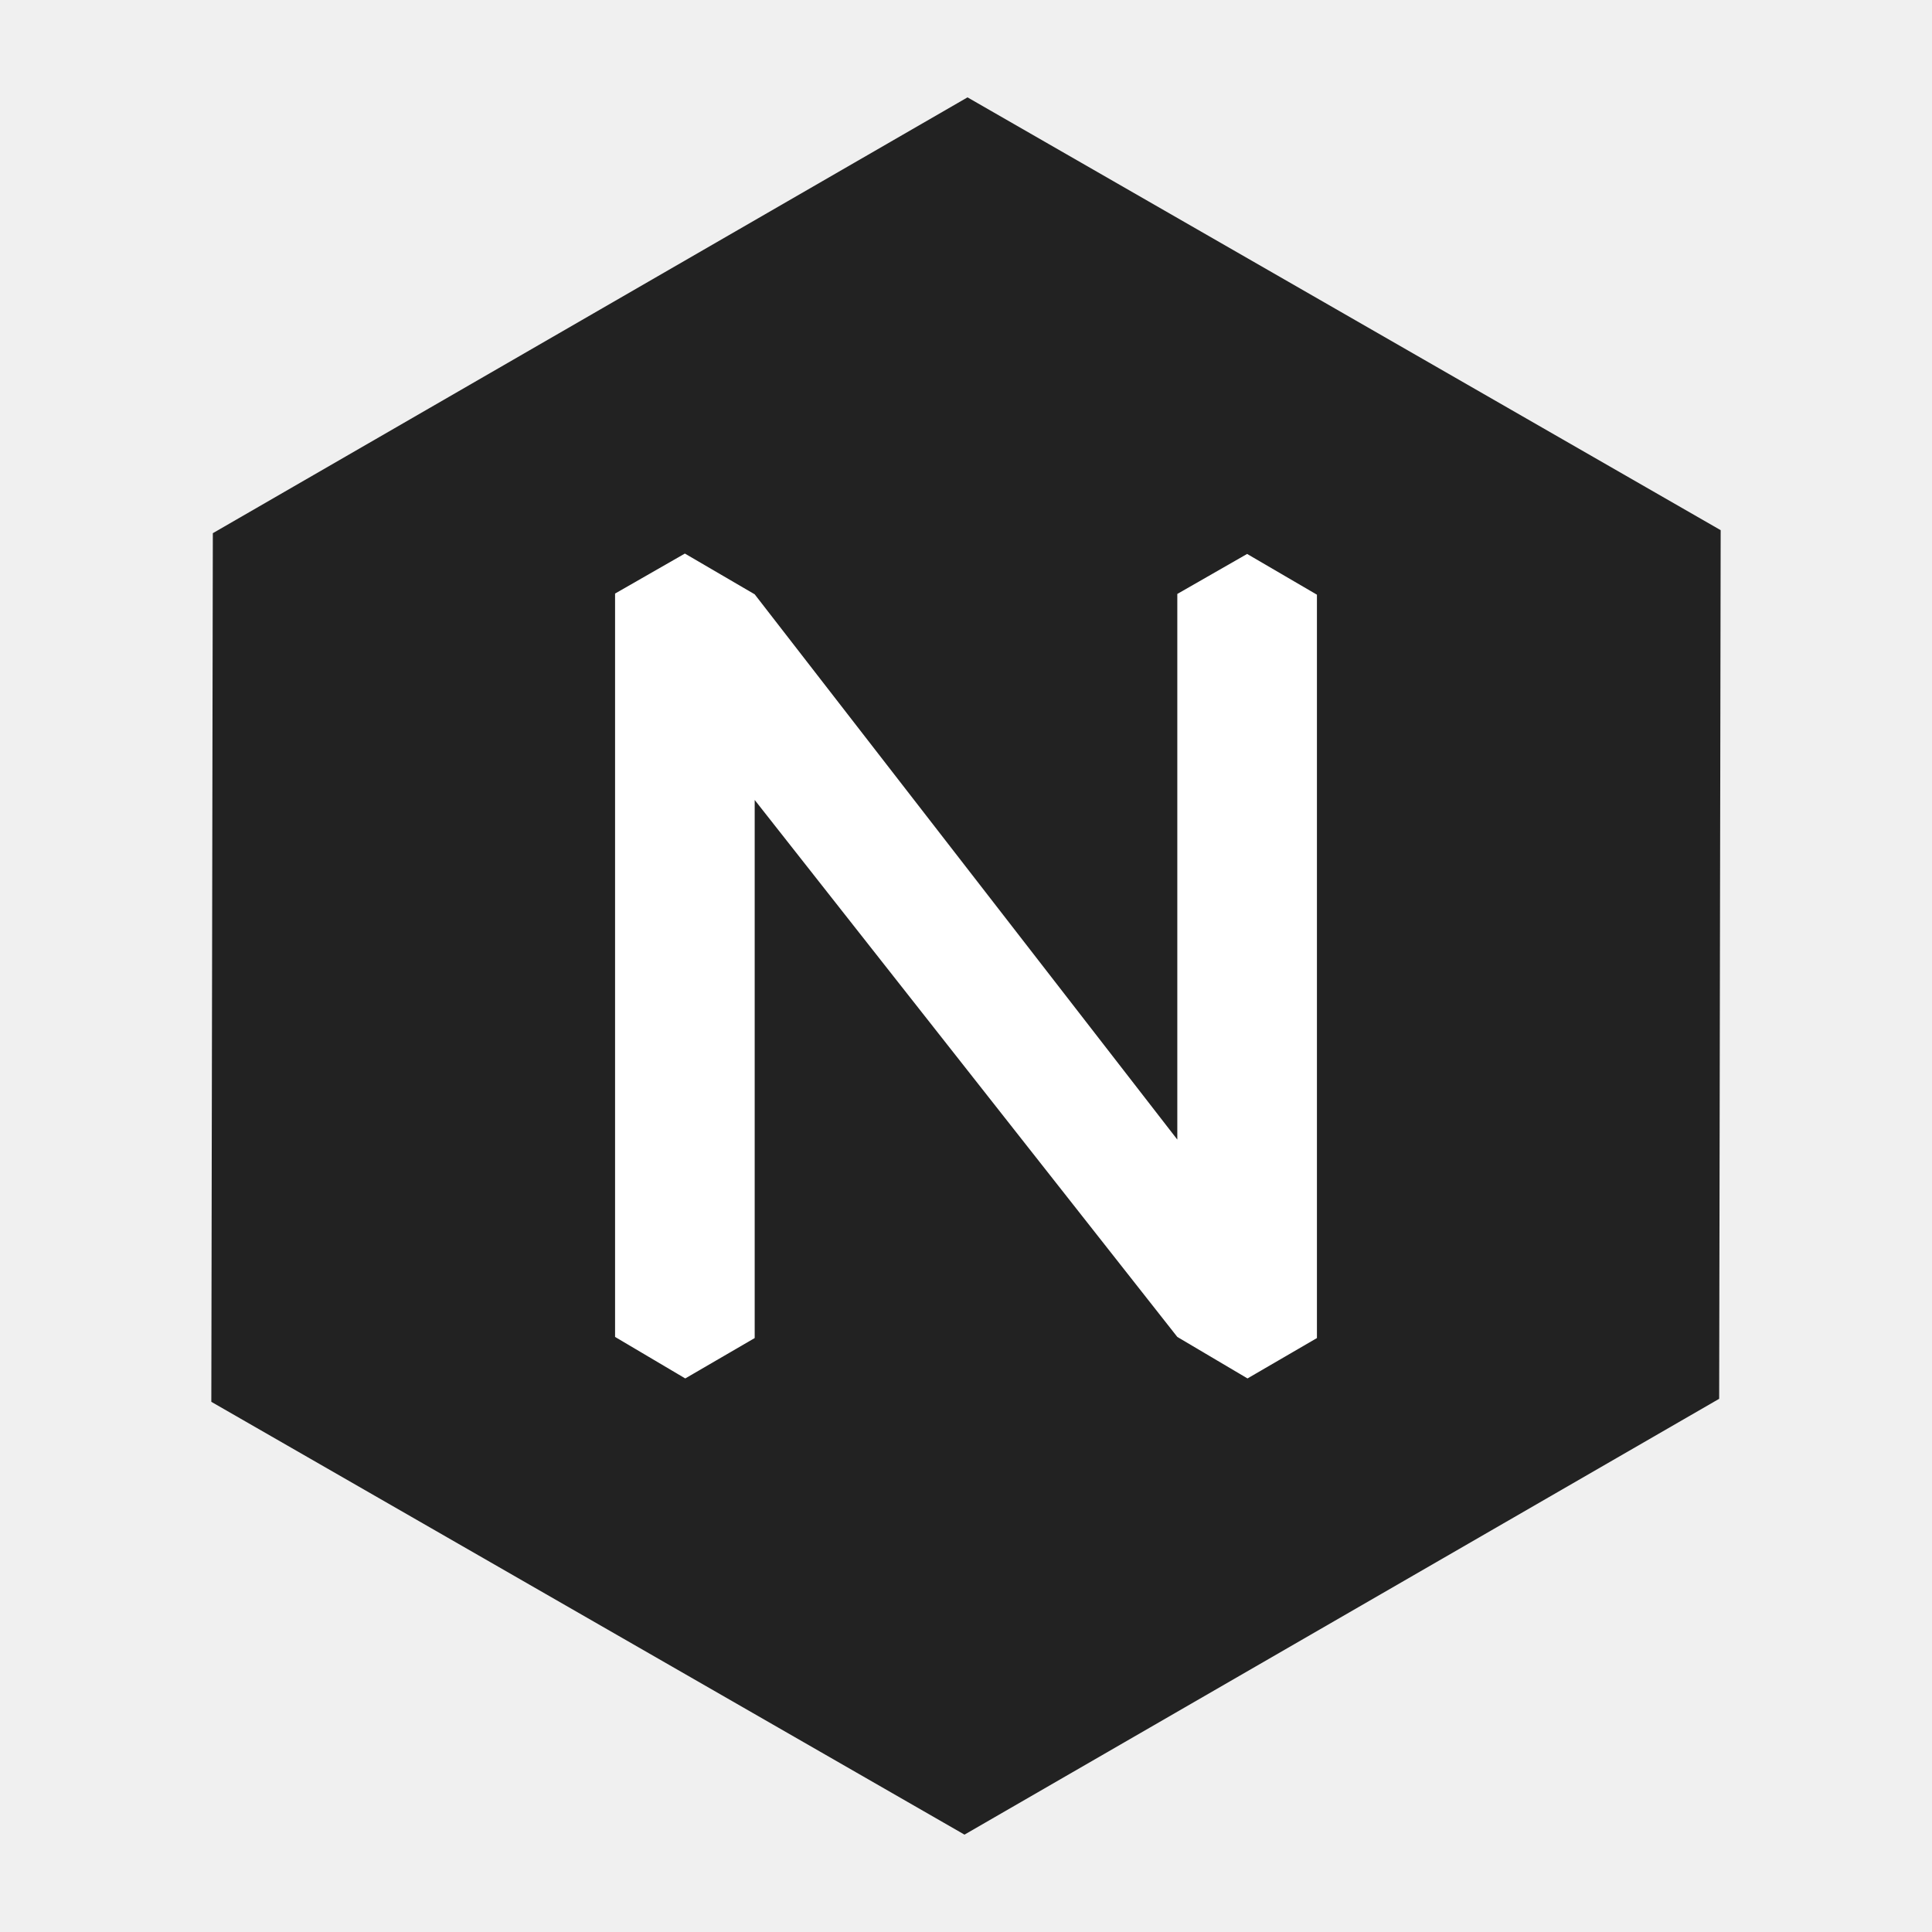
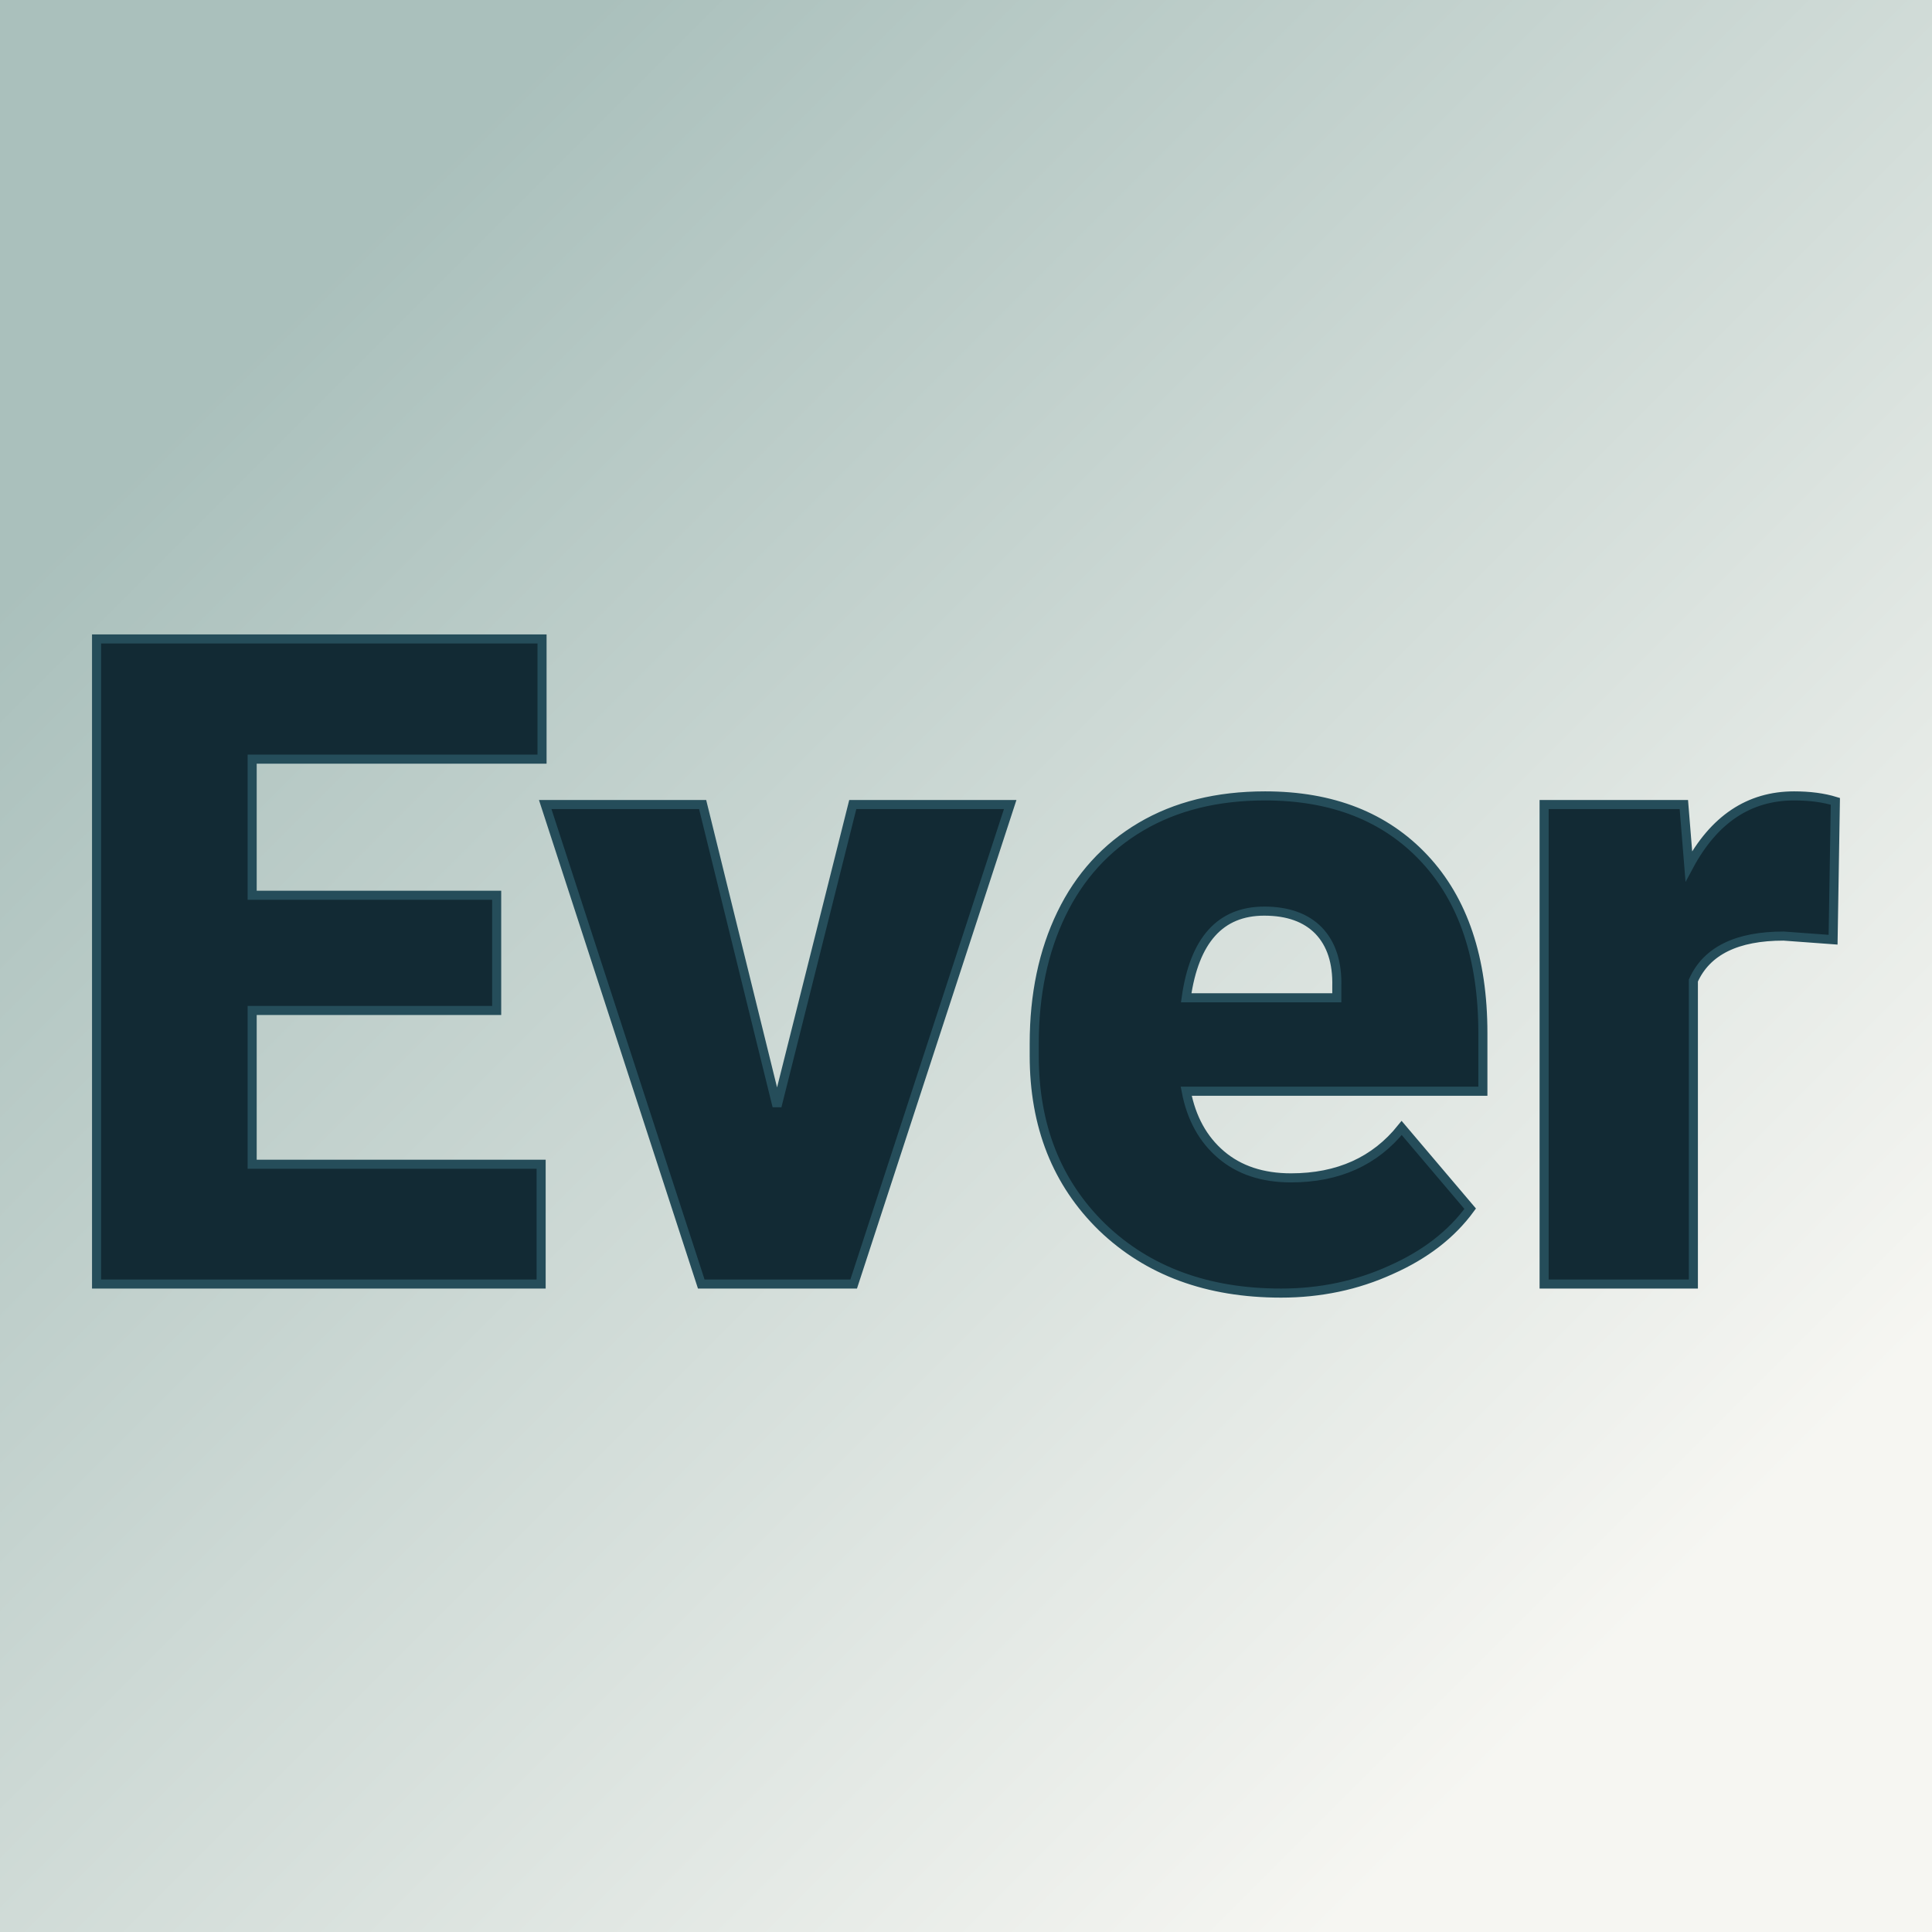
- <svg xmlns="http://www.w3.org/2000/svg" id="NexT" width="512" height="512" x="0" y="0" enable-background="new 0 0 512 512" version="1.1" viewBox="0 0 512 512" xml:space="preserve">
-   <path style="fill:#fff;fill-opacity:1" d="M 256.4,25.8 56.4,141.3 56,371.5 255.6,486.2 455.6,370.7 456,140.5 Z" />
-   <path style="fill:#222;fill-opacity:1" id="path3384" d="M 256.4,25.8 56.4,141.3 56,371.5 255.6,486.2 455.6,370.7 456,140.5 Z m 92.6,328.8 -18.4,10.7 -18.6,-11 0,0 -112,-142.3 0,142.6 -18.4,10.7 -18.6,-11 0,-197 18.5,-10.6 18.5,10.8 0,0 112,144.5 0,-144.6 18.5,-10.6 18.5,10.8 z" />
+ <svg xmlns="http://www.w3.org/2000/svg" version="1.1" viewBox="0 0 200 200">
+   <rect width="200" height="200" fill="url('#gradient')" />
+   <defs>
+     <linearGradient id="gradient" gradientTransform="rotate(45 0.5 0.5)">
+       <stop offset="0%" stop-color="#aac0bc" />
+       <stop offset="100%" stop-color="#f6f6f2" />
+     </linearGradient>
+   </defs>
+   <g>
+     <g fill="#122a34" transform="matrix(4.696051,0,0,4.696051,4.971148,132.921)" stroke="#254d5a" stroke-width="0.2">
+       <path d="M9.89-8.57L9.89-6.03L4.50-6.03L4.50-2.64L10.87-2.64L10.87 0L1.07 0L1.07-14.22L10.89-14.22L10.89-11.57L4.50-11.57L4.50-8.57L9.89-8.57ZM14.43-10.57L16.07-3.92L17.74-10.57L21.21-10.57L17.76 0L14.40 0L10.96-10.57L14.43-10.57ZM27.18 0.20L27.18 0.20Q24.75 0.20 23.24-1.25Q21.74-2.71 21.74-5.03L21.74-5.03L21.74-5.30Q21.74-6.92 22.34-8.16Q22.94-9.40 24.09-10.08Q25.24-10.76 26.83-10.76L26.83-10.76Q29.05-10.76 30.34-9.38Q31.63-8.00 31.63-5.53L31.63-5.53L31.63-4.25L25.09-4.25Q25.26-3.36 25.86-2.85Q26.46-2.34 27.40-2.34L27.40-2.34Q28.96-2.34 29.84-3.44L29.84-3.44L31.35-1.66Q30.73-0.81 29.60-0.31Q28.48 0.20 27.18 0.20ZM26.81-8.22L26.81-8.22Q25.36-8.22 25.09-6.31L25.09-6.31L28.41-6.31L28.41-6.56Q28.43-7.35 28.01-7.79Q27.59-8.22 26.81-8.22ZM39.40-10.64L39.35-7.59L38.26-7.67Q36.71-7.67 36.27-6.69L36.27-6.69L36.27 0L32.98 0L32.98-10.57L36.06-10.57L36.17-9.21Q37.00-10.76 38.49-10.76L38.49-10.76Q39.01-10.76 39.40-10.64L39.40-10.64Z" />
+     </g>
+   </g>
</svg>
